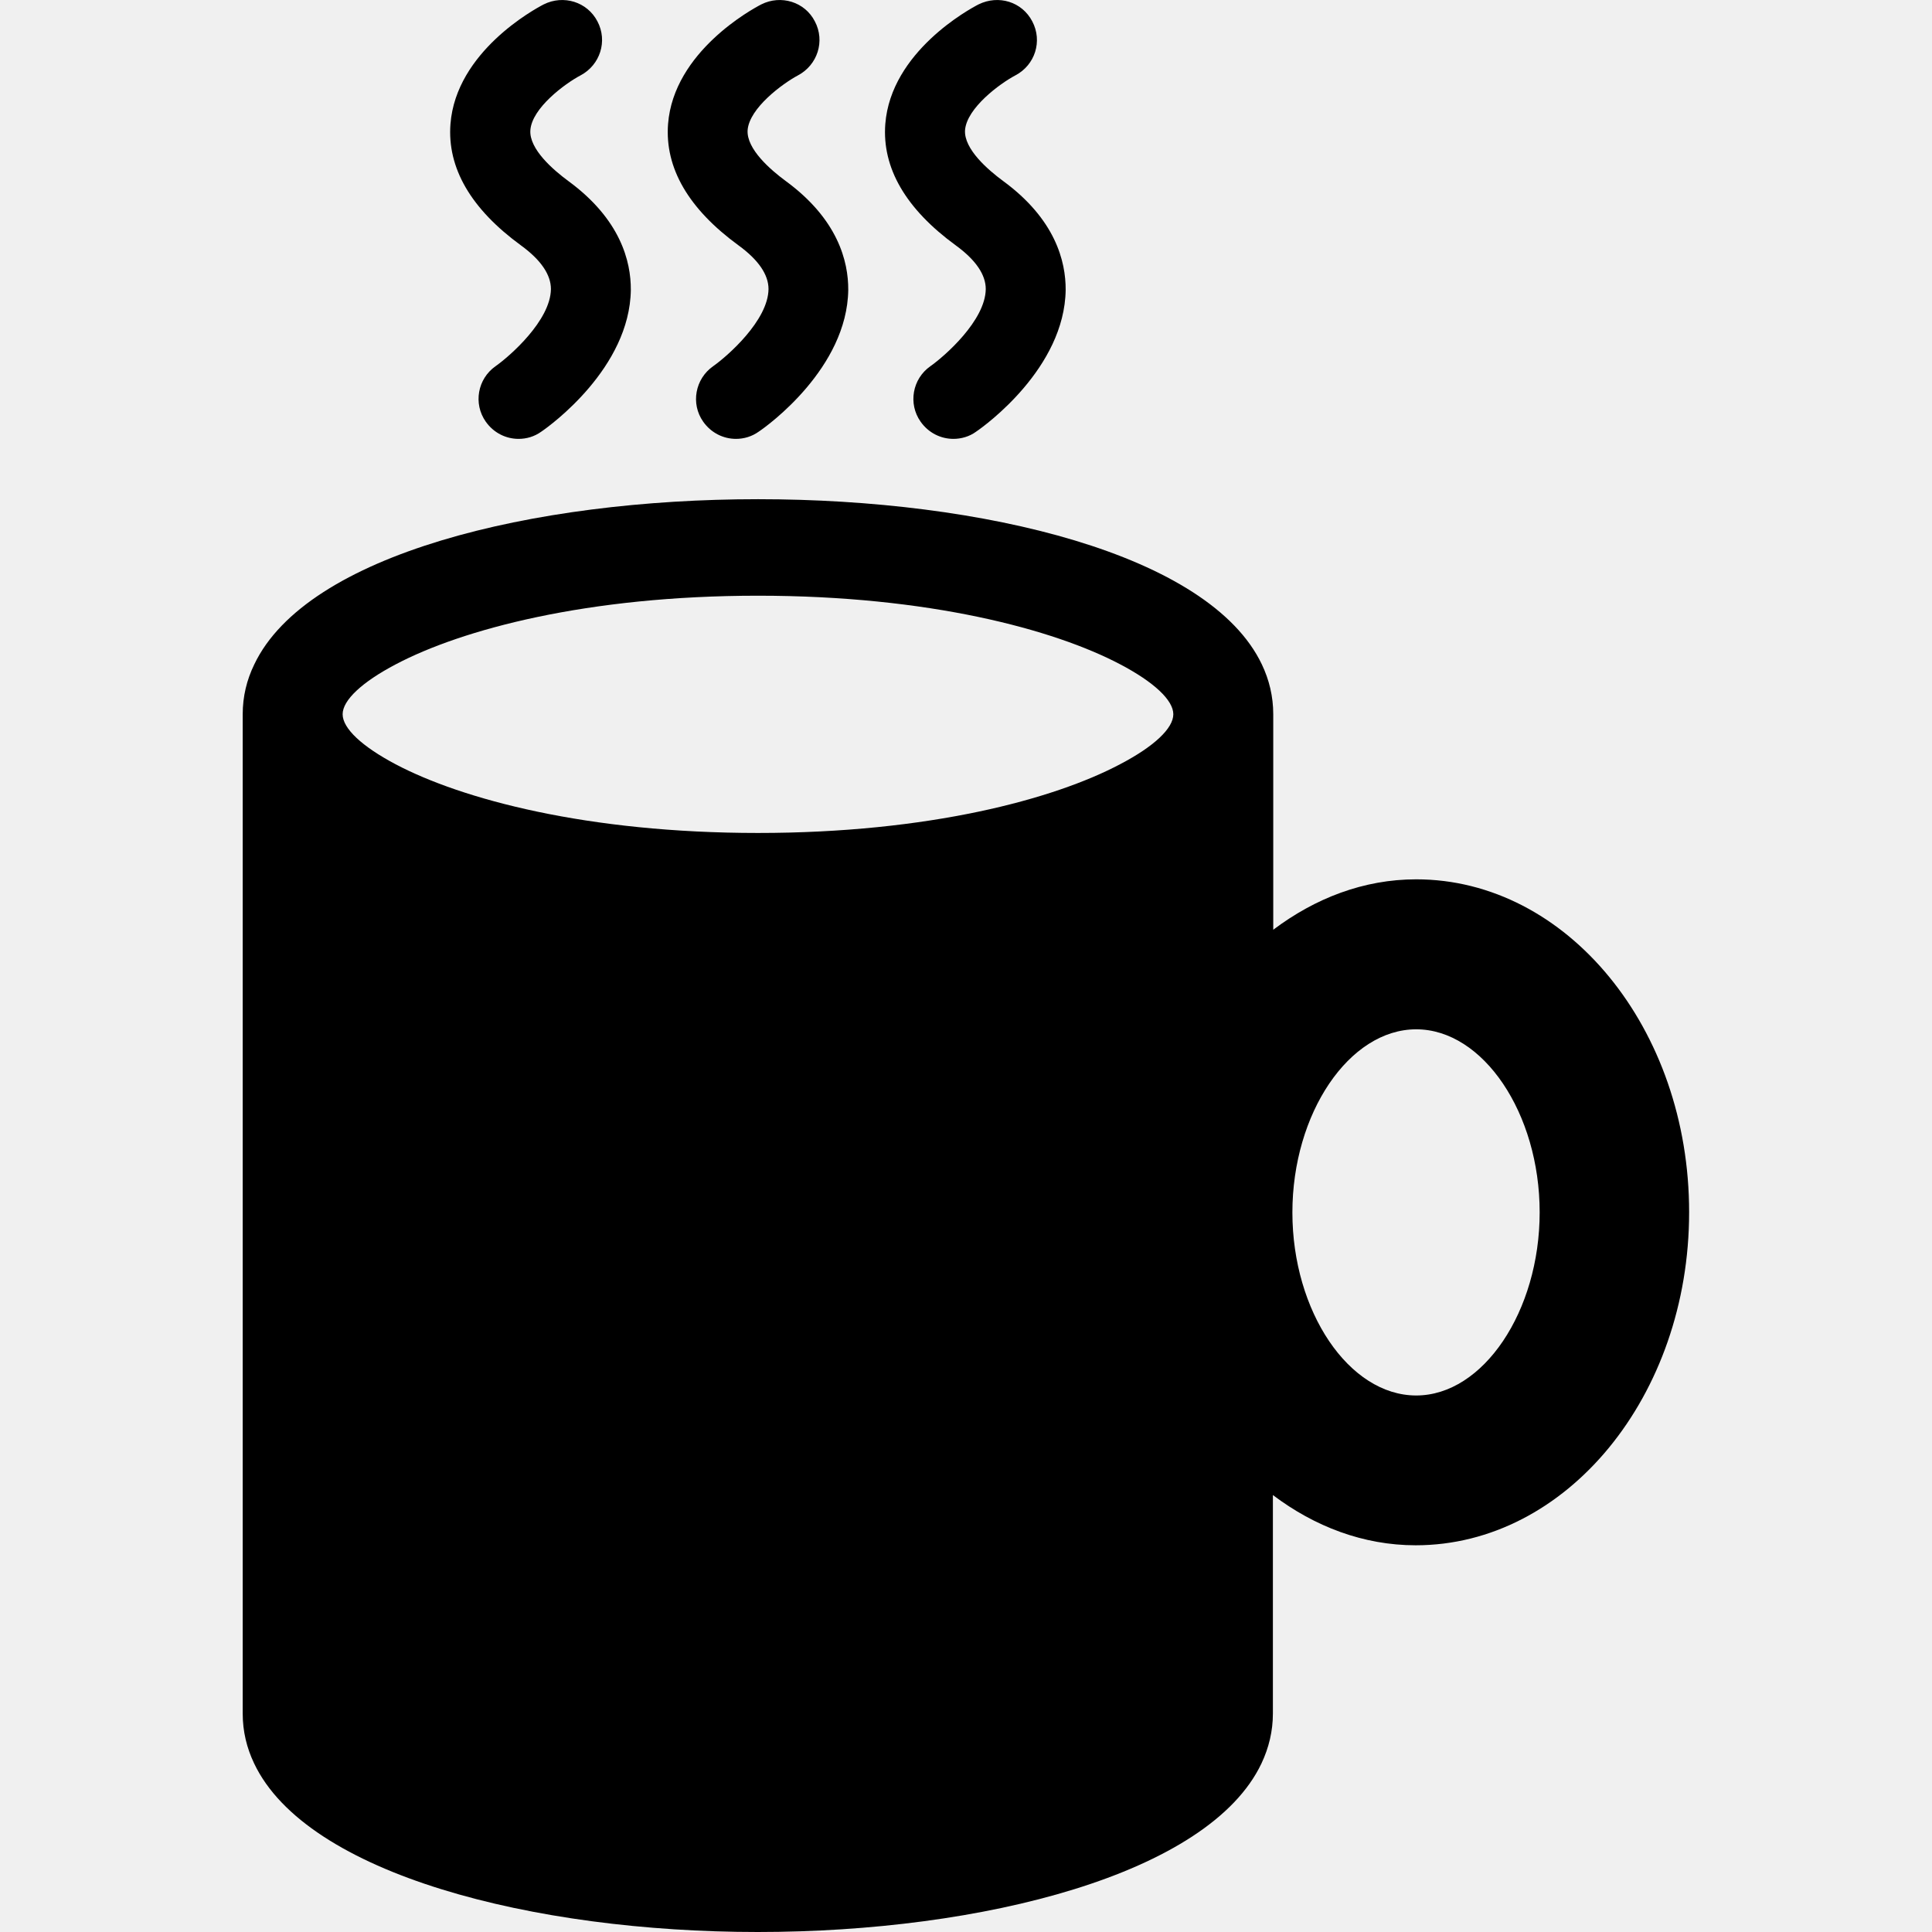
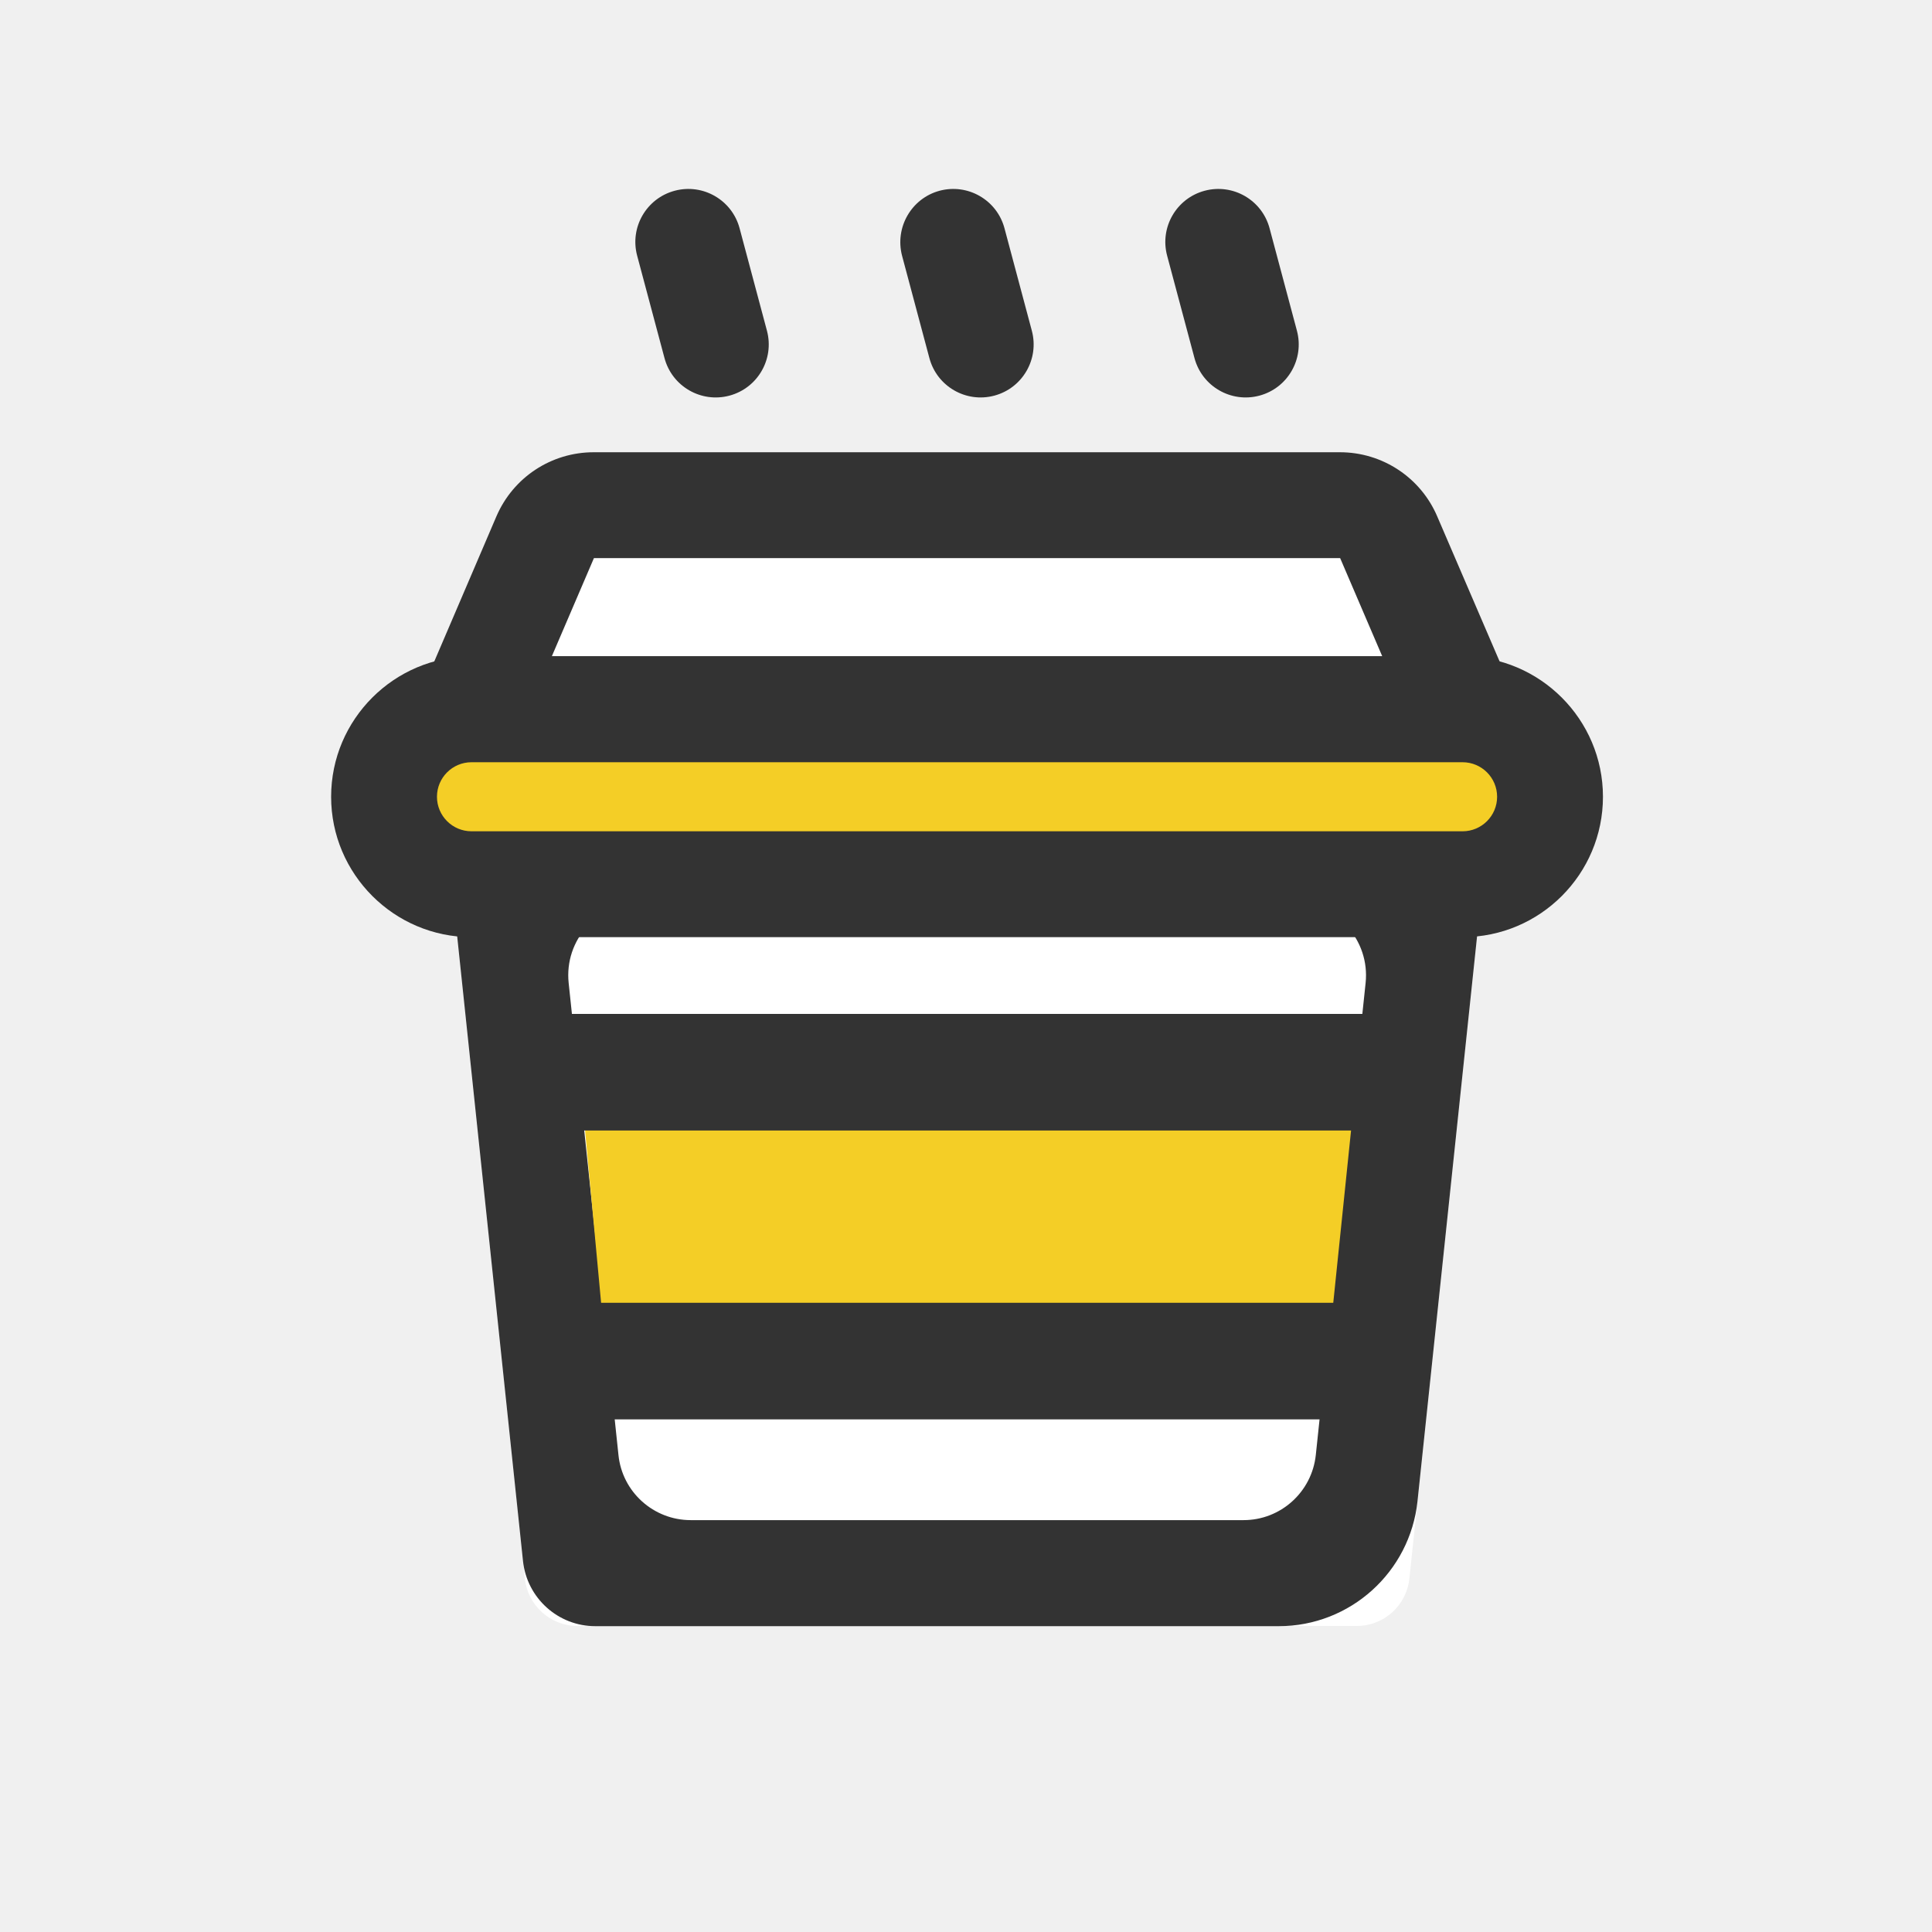
- <svg xmlns="http://www.w3.org/2000/svg" fill="#000000" version="1.1" id="Capa_1" width="800px" height="800px" viewBox="0 0 11.001 11.001" xml:space="preserve">
-   <g>
-     <g>
-       <path d="M8.064,5.007c-0.3,0-0.576,0.108-0.814,0.287V4.067c0-0.101-0.023-0.196-0.065-0.284c-0.597-1.254-5.14-1.254-5.737,0    C1.405,3.871,1.382,3.966,1.382,4.067v5.69c0,0.102,0.023,0.196,0.065,0.284c0.299,0.631,1.59,0.96,2.868,0.96    c1.278,0,2.569-0.329,2.868-0.96c0.042-0.089,0.065-0.184,0.065-0.284V8.513c0.237,0.179,0.515,0.286,0.813,0.286    c0.859,0,1.557-0.85,1.557-1.896C9.619,5.857,8.922,5.007,8.064,5.007z M4.316,4.743c-0.972,0-1.686-0.192-2.063-0.391    C2.062,4.251,1.951,4.148,1.951,4.067c0-0.08,0.11-0.183,0.302-0.284C2.63,3.584,3.344,3.392,4.316,3.392    c0.972,0,1.686,0.192,2.063,0.391c0.192,0.101,0.302,0.204,0.302,0.284S6.572,4.25,6.379,4.351    C6.002,4.551,5.288,4.743,4.316,4.743z M8.064,7.946c-0.383,0-0.705-0.479-0.705-1.042c0-0.564,0.323-1.043,0.705-1.043    c0.381,0,0.703,0.478,0.703,1.042C8.767,7.467,8.445,7.946,8.064,7.946z" />
-       <g>
-         <g>
-           <path d="M2.953,2.499c-0.072,0-0.142-0.034-0.187-0.098C2.694,2.299,2.719,2.157,2.822,2.085      c0.081-0.057,0.313-0.26,0.315-0.439c0-0.082-0.057-0.166-0.171-0.249c-0.285-0.208-0.42-0.441-0.401-0.691      c0.032-0.412,0.48-0.655,0.531-0.681C3.208-0.031,3.344,0.01,3.402,0.122C3.461,0.234,3.417,0.37,3.306,0.429      C3.217,0.476,3.029,0.615,3.02,0.741C3.012,0.849,3.151,0.968,3.235,1.03c0.298,0.218,0.358,0.458,0.357,0.621      c-0.006,0.444-0.458,0.772-0.51,0.807C3.043,2.486,2.998,2.499,2.953,2.499z" />
-         </g>
-         <g>
-           <path d="M4.191,2.499c-0.072,0-0.142-0.034-0.187-0.098C3.932,2.299,3.958,2.157,4.061,2.085      c0.081-0.057,0.313-0.26,0.315-0.439c0-0.082-0.057-0.166-0.171-0.249c-0.285-0.208-0.42-0.441-0.401-0.691      c0.032-0.412,0.48-0.655,0.531-0.681C4.446-0.031,4.583,0.01,4.64,0.122C4.699,0.234,4.655,0.37,4.544,0.429      C4.456,0.476,4.267,0.615,4.257,0.741C4.25,0.849,4.389,0.968,4.473,1.03c0.298,0.218,0.358,0.458,0.357,0.621      C4.824,2.095,4.373,2.423,4.32,2.458C4.281,2.486,4.235,2.499,4.191,2.499z" />
-         </g>
-         <g>
-           <path d="M5.429,2.499c-0.072,0-0.142-0.034-0.187-0.098C5.17,2.299,5.195,2.157,5.298,2.085c0.081-0.057,0.313-0.26,0.315-0.439      c0-0.082-0.057-0.166-0.171-0.249c-0.285-0.208-0.42-0.441-0.401-0.691c0.032-0.412,0.48-0.655,0.531-0.681      C5.686-0.031,5.82,0.01,5.878,0.122C5.937,0.234,5.894,0.37,5.782,0.429C5.693,0.476,5.505,0.615,5.495,0.741      C5.488,0.849,5.627,0.968,5.711,1.03c0.298,0.218,0.358,0.458,0.357,0.621C6.062,2.095,5.61,2.423,5.558,2.458      C5.52,2.486,5.473,2.499,5.429,2.499z" />
-         </g>
-       </g>
-     </g>
-   </g>
+ <svg xmlns="http://www.w3.org/2000/svg" width="800px" height="800px" viewBox="0 0 1024 1024" class="icon" version="1.1">
+   <path d="M314.8 267.7h395.5c11.2 0 21.4 6.7 25.8 17l39.1 91.1H249.9l39.1-91.1c4.4-10.3 14.6-17 25.8-17z" fill="#FFFFFF" />
+   <path d="M817.8 404H207.3l55.8-130.3c8.9-20.7 29.1-34 51.6-34h395.5c22.5 0 42.8 13.4 51.6 34.1l56 130.2z m-525.3-56.2h440.1l-22.3-52H314.8l-22.3 52z m22.3-80.1v28.1-28.1z" fill="#333333" />
+   <path d="M265.7 422.2h493.8c15.5 0 28.1 12.6 28.1 28.1 0 1-0.1 2-0.2 2.9L747 836.7c-1.5 14.3-13.6 25.1-27.9 25.1h-413c-14.4 0-26.4-10.9-27.9-25.1l-40.4-383.4c-1.6-15.4 9.6-29.3 25-30.9 0.9-0.1 1.9-0.2 2.9-0.2z" fill="#FFFFFF" />
+   <path d="M677.8 861.9H315.5c-19.7 0-36.2-14.9-38.3-34.5L239 464.8c-2.4-22.7 15.4-42.6 38.3-42.6h470.6c22.9 0 40.7 19.8 38.3 42.6l-34.9 330.9c-4 37.6-35.7 66.2-73.5 66.2z m-311.7-56.2h293c19.7 0 36.2-14.9 38.3-34.5L723.8 521c2.4-22.7-15.4-42.6-38.3-42.6H339.7c-22.9 0-40.7 19.8-38.3 42.6l26.4 250.2c2 19.6 18.6 34.5 38.3 34.5z" fill="#333333" />
+   <path d="M310 598.1h406.2l-10.7 103.6-385.7 1.7z" fill="#F4CE26" />
+   <path d="M296.3 690.5h417.1v61.8H296.3zM296.3 537.4h441v61.8h-441z" fill="#333333" />
+   <path d="M249.9 375.9h525.3c25.6 0 46.3 20.8 46.3 46.3 0 25.6-20.8 46.3-46.3 46.3H249.9c-25.6 0-46.3-20.8-46.3-46.3 0-25.6 20.7-46.3 46.3-46.3z" fill="#F4CE26" />
+   <path d="M775.2 496.7H249.9c-41 0-74.4-33.4-74.4-74.4s33.4-74.4 74.4-74.4h525.3c41 0 74.4 33.4 74.4 74.4s-33.3 74.4-74.4 74.4zM249.9 404c-10.1 0-18.3 8.2-18.3 18.3 0 10.1 8.2 18.3 18.3 18.3h525.3c10.1 0 18.3-8.2 18.3-18.3 0-10.1-8.2-18.3-18.3-18.3H249.9zM357.6 101.1c15-4 30.4 4.9 34.4 19.9l14.5 54.3c4 15-4.9 30.4-19.9 34.4-15 4-30.4-4.9-34.4-19.9l-14.5-54.3c-4-15 4.9-30.4 19.9-34.4zM498 101.1c15-4 30.4 4.9 34.4 19.9l14.5 54.3c4 15-4.9 30.4-19.9 34.4-15 4-30.4-4.9-34.4-19.9l-14.5-54.3c-3.9-15 5-30.4 19.9-34.4zM638.5 101.1c15-4 30.4 4.9 34.4 19.9l14.5 54.3c4 15-4.9 30.4-19.9 34.4-15 4-30.4-4.9-34.4-19.9l-14.5-54.3c-4-15 4.9-30.4 19.9-34.4z" fill="#333333" />
</svg>
